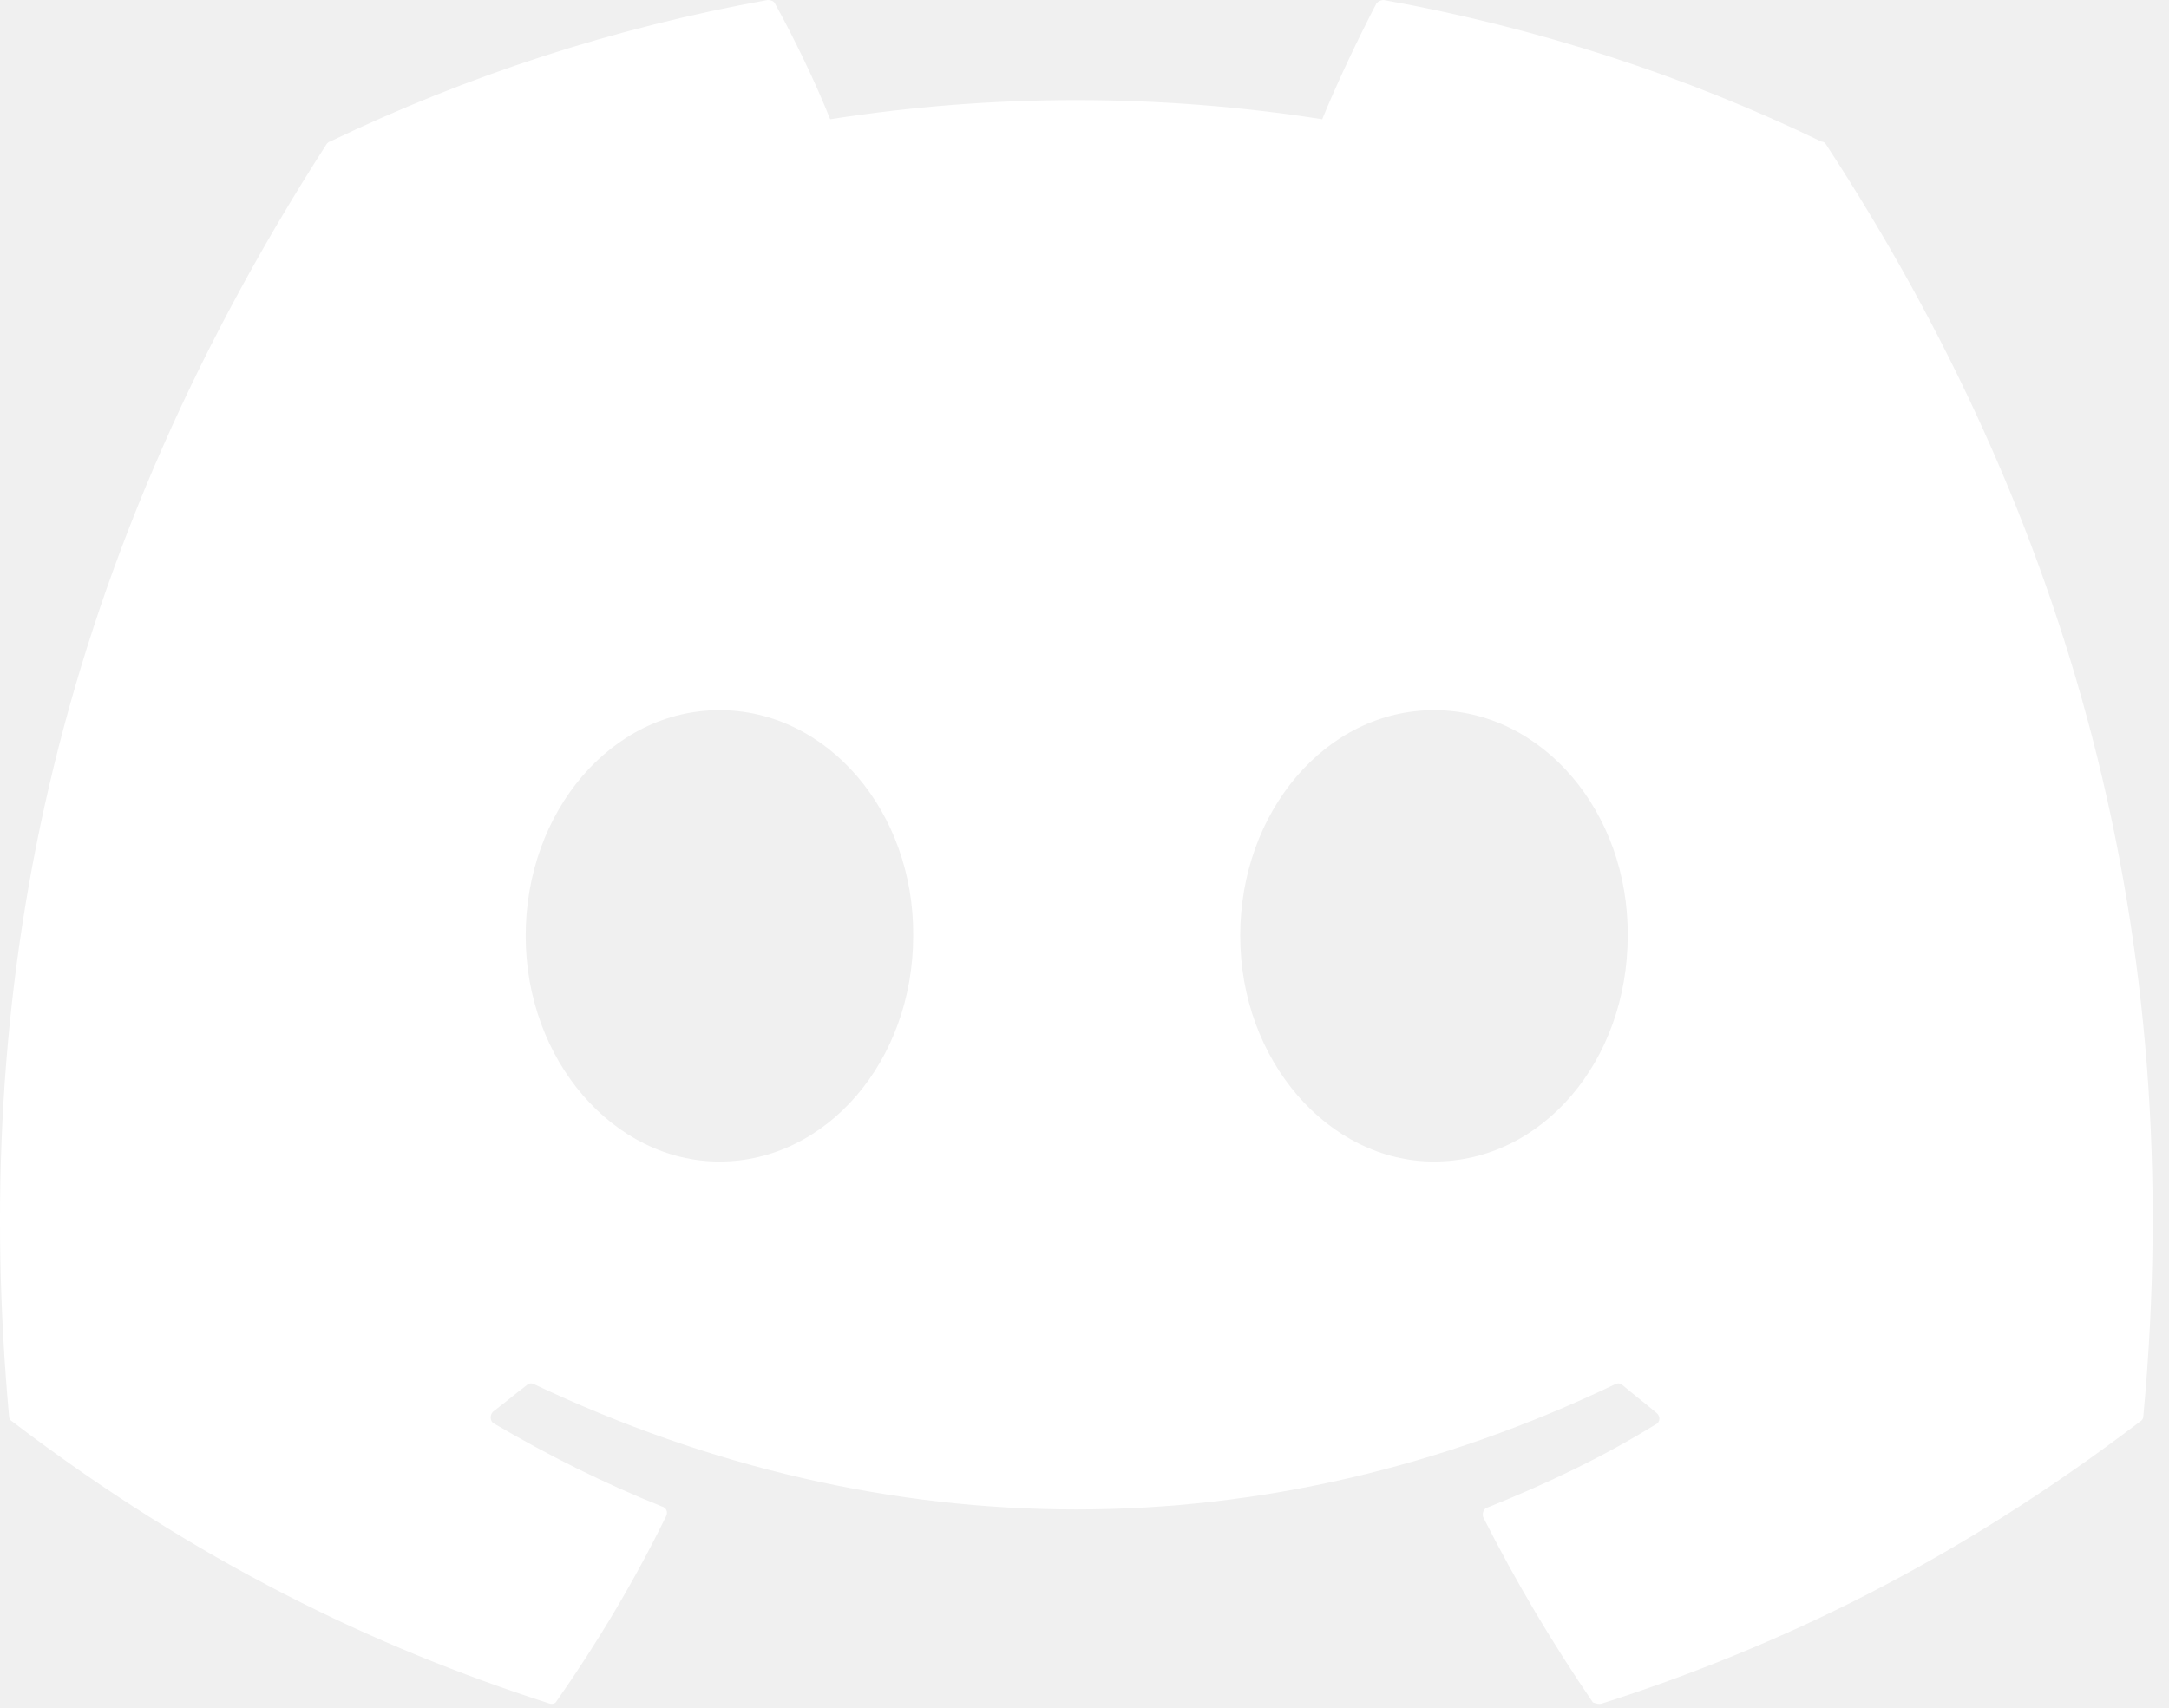
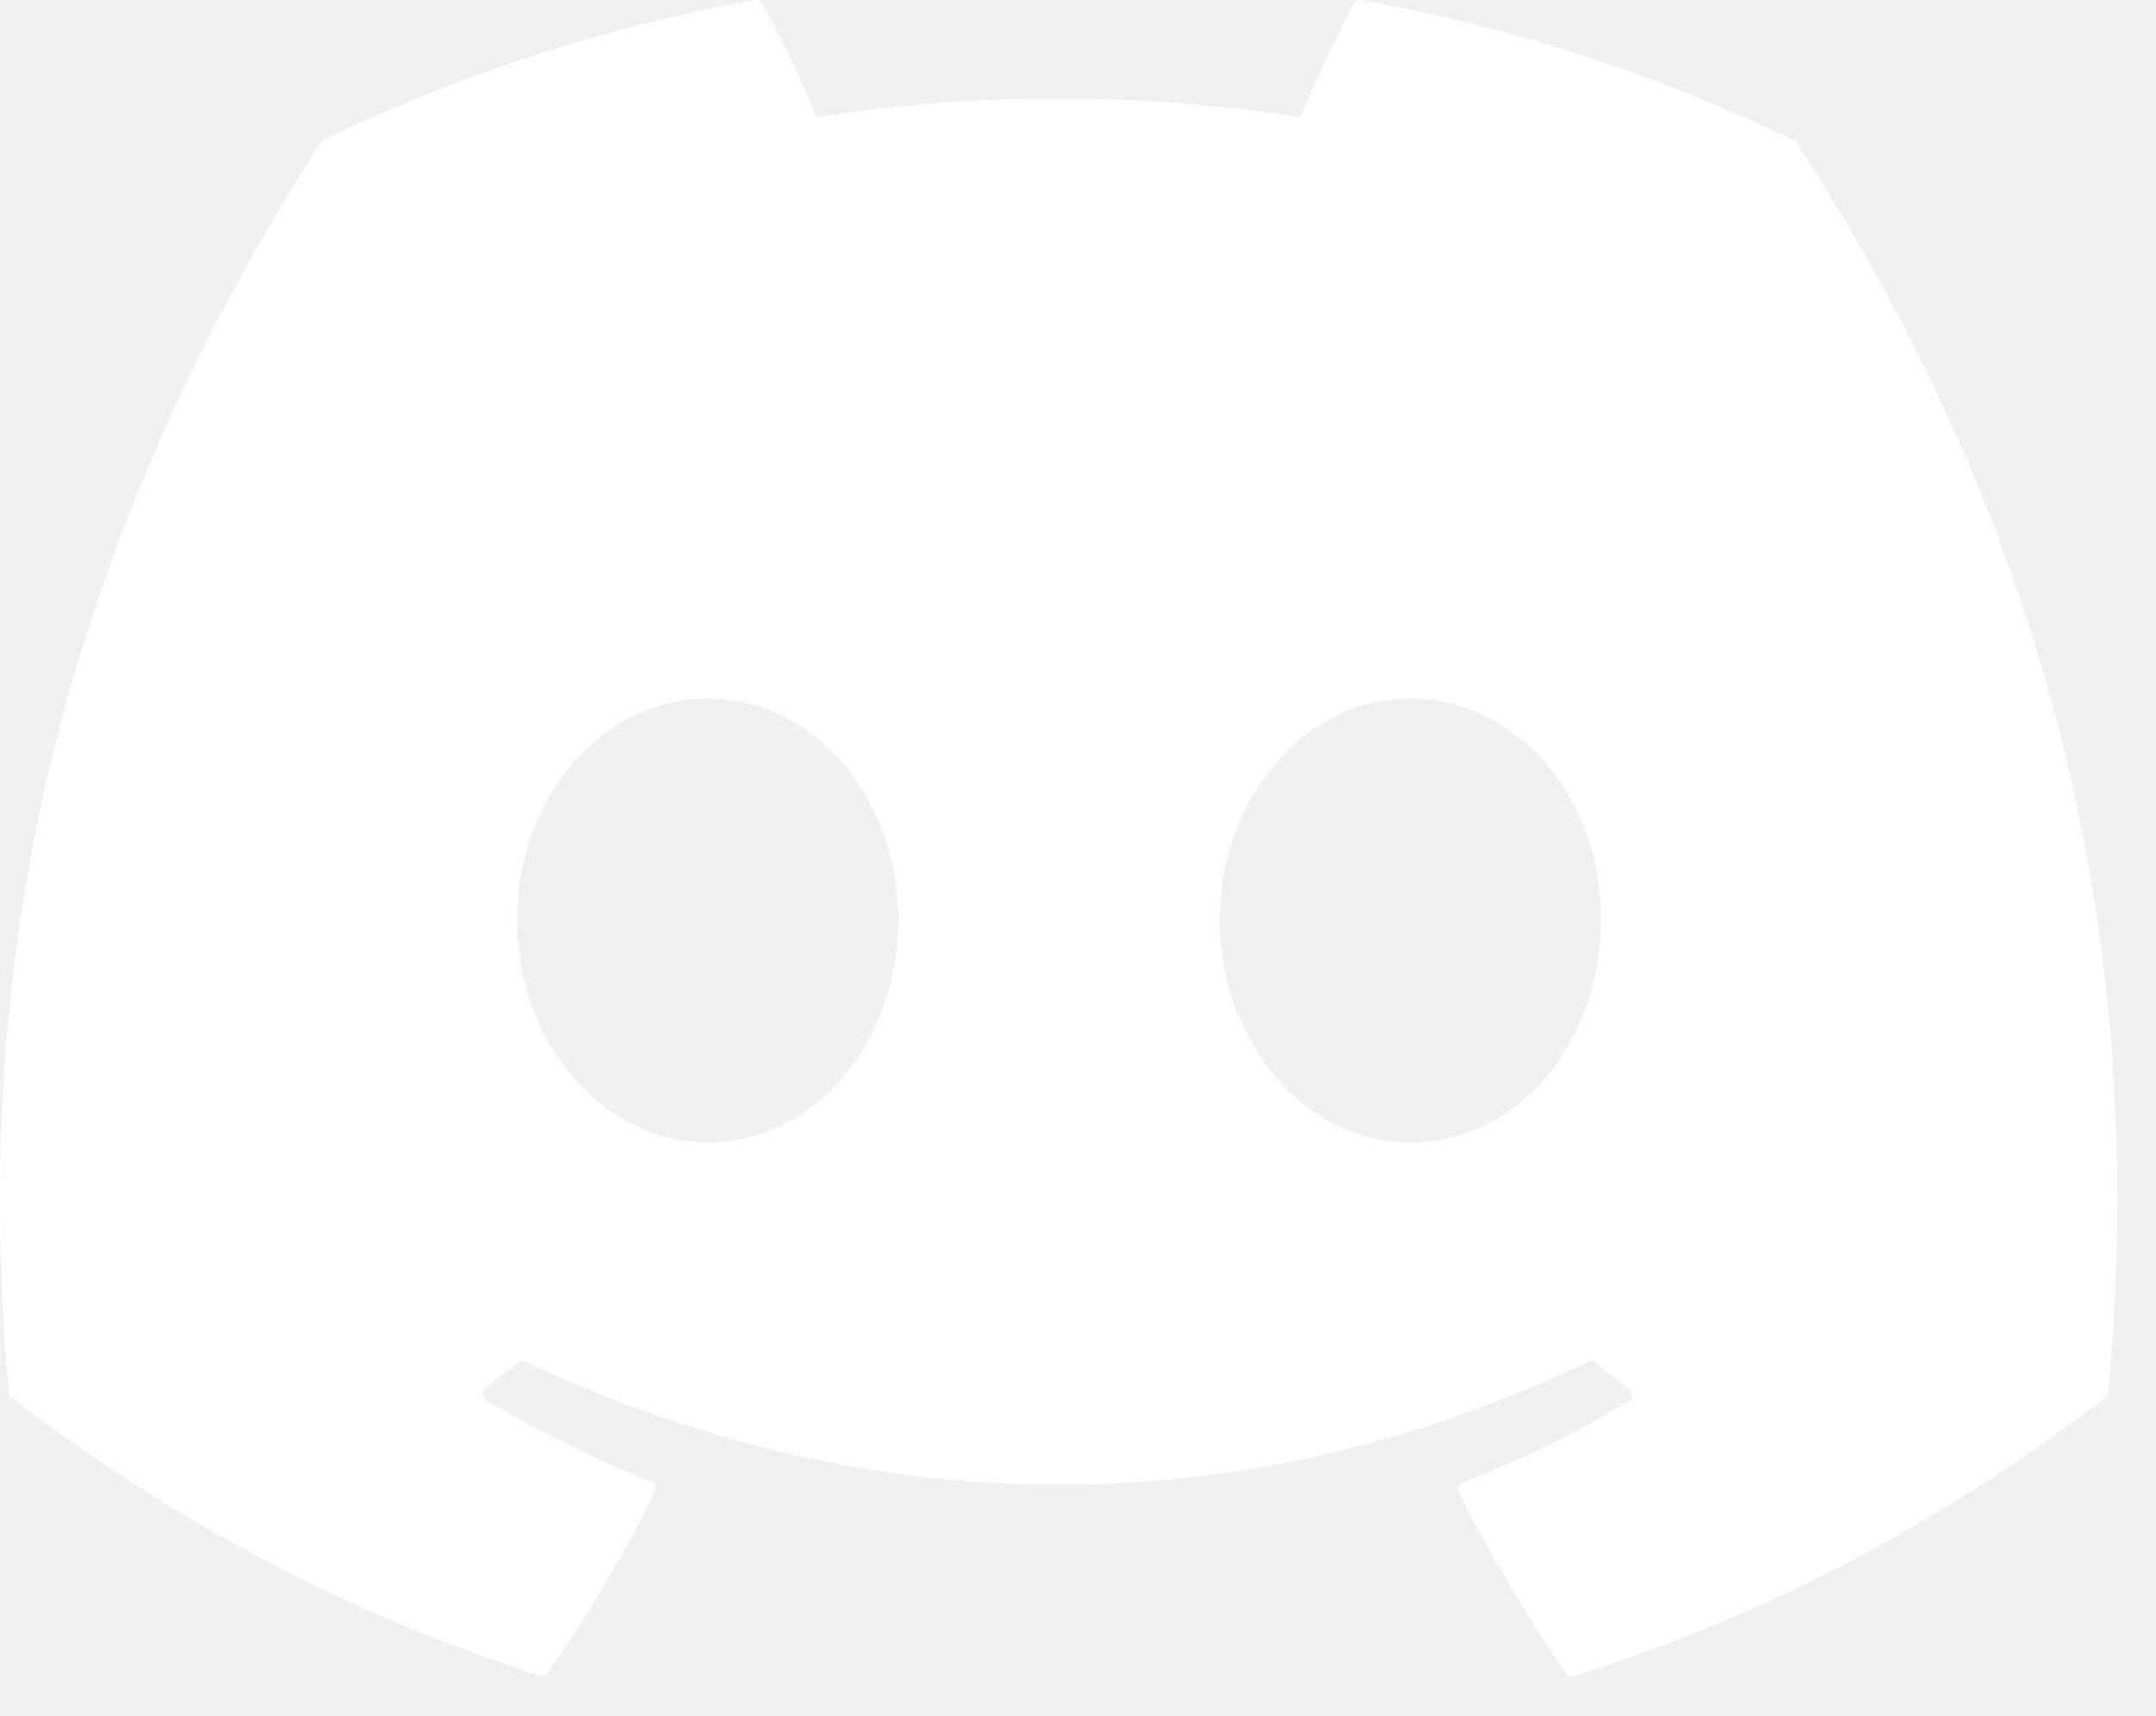
- <svg xmlns="http://www.w3.org/2000/svg" width="47" height="37" viewBox="0 0 47 37" fill="none">
-   <path d="M39.469 3.069C36.515 1.638 33.316 0.6 29.984 0C29.925 0.001 29.87 0.026 29.829 0.069C29.429 0.831 28.962 1.823 28.651 2.584C25.117 2.031 21.523 2.031 17.989 2.584C17.678 1.8 17.211 0.831 16.789 0.069C16.767 0.023 16.7 0 16.634 0C13.302 0.6 10.125 1.638 7.149 3.069C7.126 3.069 7.104 3.092 7.082 3.115C1.04 12.506 -0.626 21.644 0.196 30.689C0.196 30.735 0.218 30.782 0.262 30.805C4.261 33.85 8.104 35.696 11.902 36.919C11.969 36.942 12.036 36.919 12.058 36.873C12.946 35.604 13.746 34.266 14.435 32.858C14.479 32.766 14.435 32.674 14.346 32.651C13.08 32.143 11.88 31.543 10.703 30.851C10.614 30.805 10.614 30.666 10.681 30.597C10.925 30.412 11.169 30.205 11.414 30.02C11.458 29.974 11.525 29.974 11.569 29.997C19.211 33.62 27.452 33.62 35.004 29.997C35.049 29.974 35.115 29.974 35.16 30.02C35.404 30.228 35.648 30.412 35.893 30.62C35.982 30.689 35.982 30.828 35.871 30.874C34.716 31.589 33.494 32.166 32.228 32.674C32.139 32.697 32.117 32.812 32.139 32.881C32.85 34.289 33.649 35.627 34.516 36.896C34.582 36.919 34.649 36.942 34.716 36.919C38.536 35.696 42.379 33.85 46.378 30.805C46.422 30.782 46.444 30.735 46.444 30.689C47.422 20.236 44.823 11.168 39.558 3.115C39.536 3.092 39.514 3.069 39.469 3.069ZM15.59 25.174C13.302 25.174 11.391 22.982 11.391 20.282C11.391 17.583 13.257 15.391 15.59 15.391C17.944 15.391 19.81 17.606 19.788 20.282C19.788 22.982 17.922 25.174 15.59 25.174ZM31.073 25.174C28.785 25.174 26.874 22.982 26.874 20.282C26.874 17.583 28.74 15.391 31.073 15.391C33.427 15.391 35.293 17.606 35.271 20.282C35.271 22.982 33.427 25.174 31.073 25.174Z" fill="white" />
+ <svg xmlns="http://www.w3.org/2000/svg" width="49" height="39" viewBox="0 0 49 39" fill="none">
+   <path d="M40.716 3.166C37.669 1.69 34.369 0.619 30.931 0C30.871 0.001 30.813 0.027 30.771 0.071C30.359 0.857 29.877 1.88 29.557 2.666C25.911 2.095 22.203 2.095 18.557 2.666C18.236 1.857 17.755 0.857 17.32 0.071C17.297 0.024 17.228 0 17.159 0C13.722 0.619 10.445 1.69 7.375 3.166C7.352 3.166 7.329 3.19 7.306 3.213C1.073 12.902 -0.646 22.328 0.202 31.659C0.202 31.706 0.225 31.754 0.271 31.778C4.396 34.92 8.36 36.824 12.278 38.086C12.347 38.11 12.416 38.086 12.439 38.038C13.355 36.729 14.18 35.348 14.891 33.896C14.937 33.801 14.891 33.706 14.799 33.682C13.493 33.158 12.255 32.54 11.041 31.826C10.949 31.778 10.949 31.635 11.018 31.564C11.27 31.373 11.522 31.159 11.774 30.969C11.82 30.921 11.889 30.921 11.935 30.945C19.818 34.682 28.319 34.682 36.11 30.945C36.156 30.921 36.225 30.921 36.271 30.969C36.523 31.183 36.775 31.373 37.027 31.587C37.119 31.659 37.119 31.802 37.004 31.849C35.812 32.587 34.552 33.182 33.246 33.706C33.154 33.73 33.131 33.849 33.154 33.92C33.888 35.372 34.712 36.753 35.606 38.062C35.675 38.086 35.744 38.11 35.812 38.086C39.754 36.824 43.718 34.92 47.843 31.778C47.889 31.754 47.912 31.706 47.912 31.659C48.92 20.876 46.239 11.521 40.808 3.213C40.785 3.19 40.762 3.166 40.716 3.166ZM16.082 25.97C13.722 25.97 11.751 23.708 11.751 20.923C11.751 18.138 13.676 15.877 16.082 15.877C18.511 15.877 20.436 18.162 20.413 20.923C20.413 23.708 18.488 25.97 16.082 25.97ZM32.054 25.97C29.694 25.97 27.723 23.708 27.723 20.923C27.723 18.138 29.648 15.877 32.054 15.877C34.483 15.877 36.408 18.162 36.385 20.923C36.385 23.708 34.483 25.97 32.054 25.97Z" fill="white" />
</svg>
